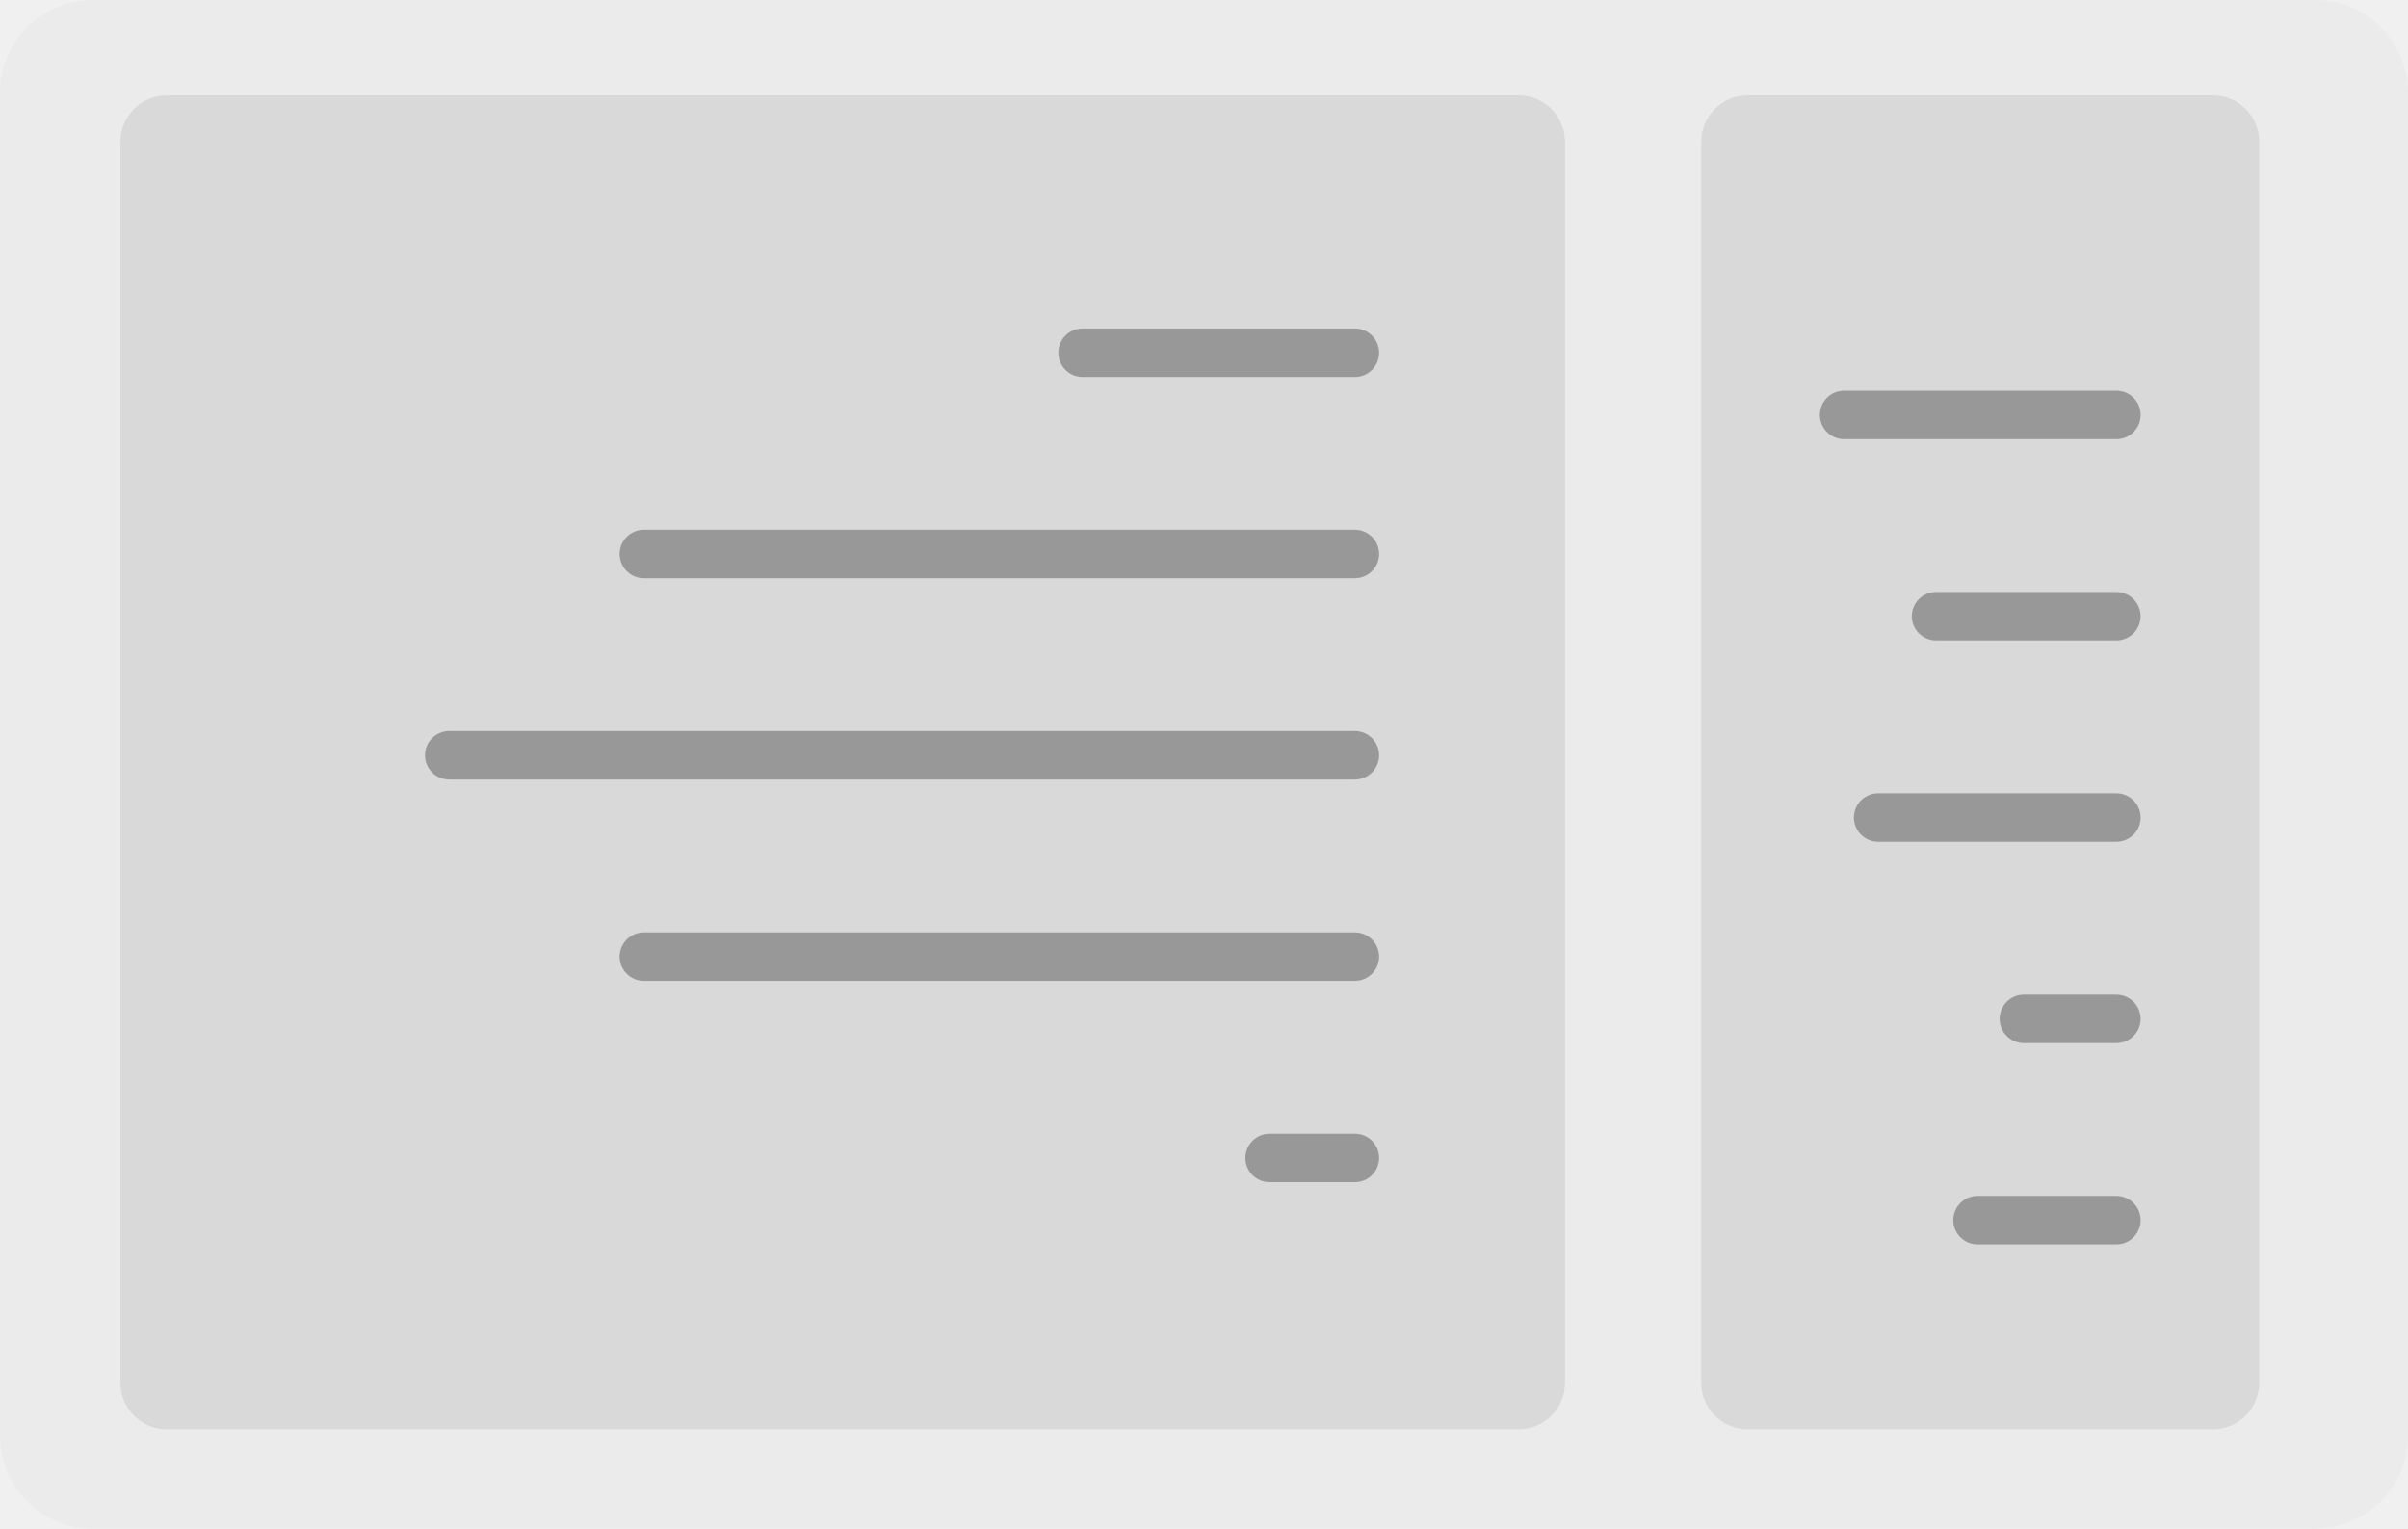
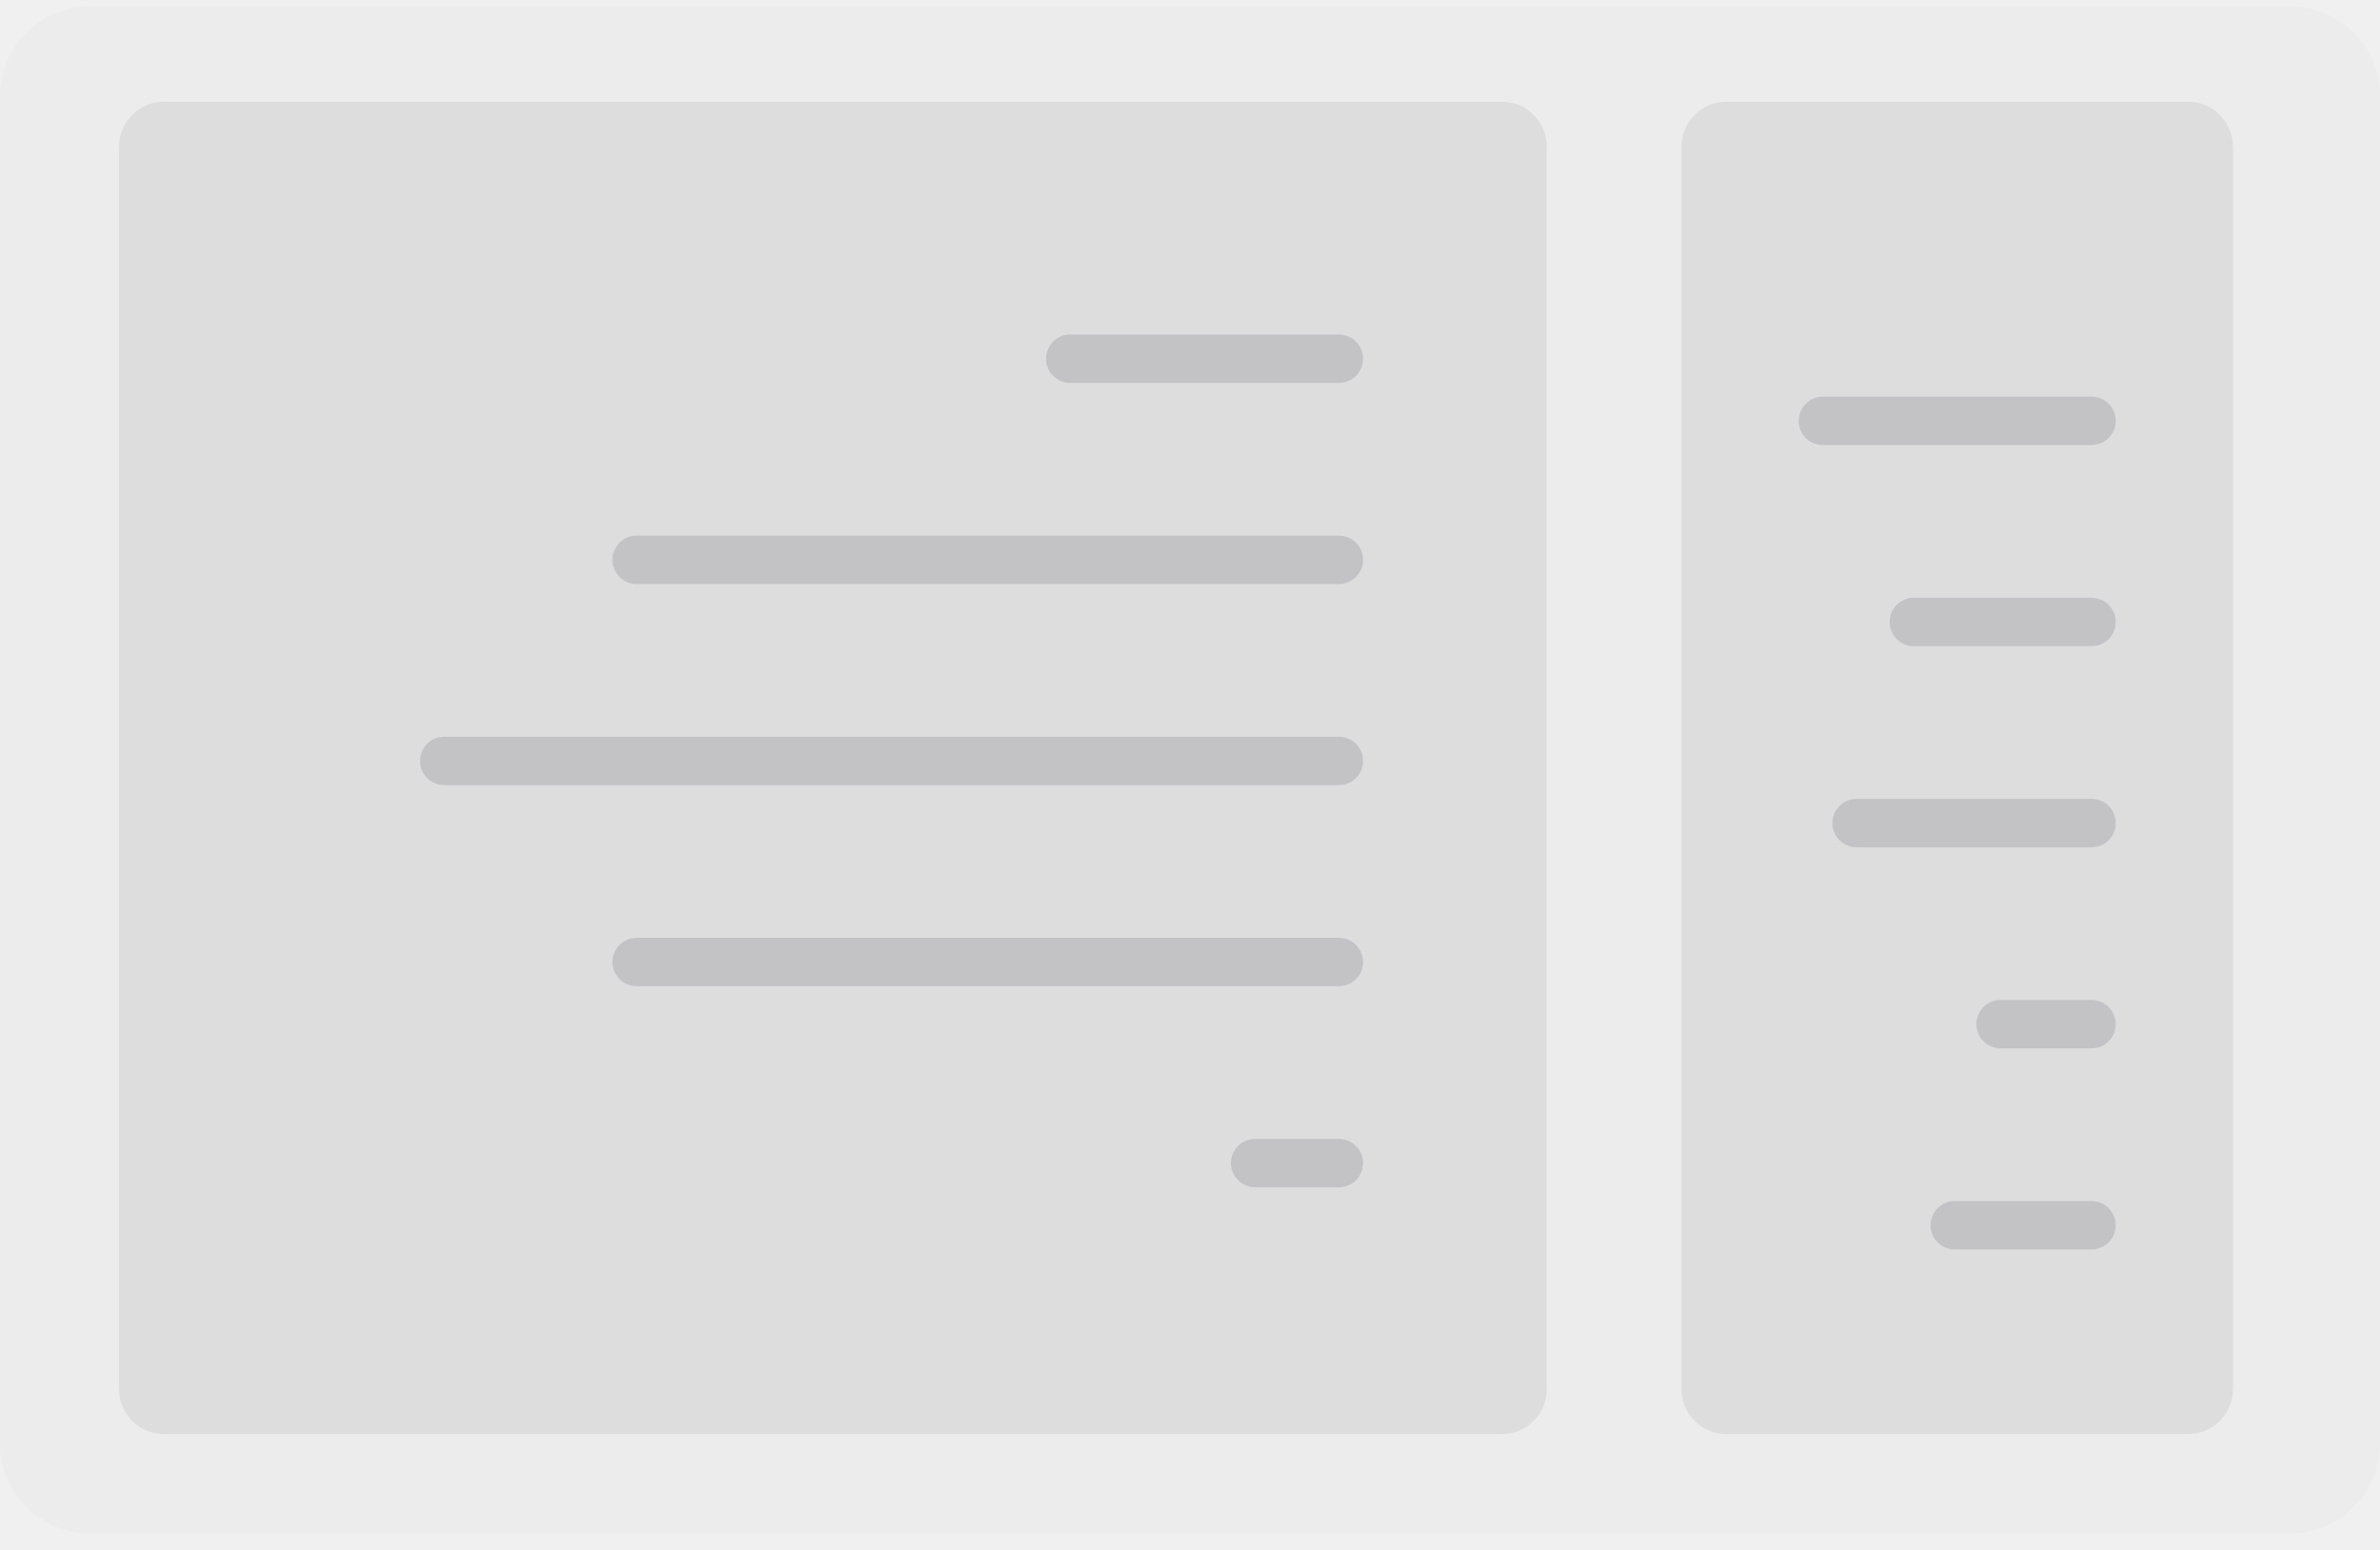
- <svg xmlns="http://www.w3.org/2000/svg" width="104" height="66" viewBox="0 0 104 66" fill="none">
-   <rect width="104" height="66" rx="4" fill="currentColor" fill-opacity="0.02" />
-   <rect x="73.476" y="4.121" width="24.098" height="57.589" rx="2" fill="currentColor" fill-opacity="0.08" />
-   <rect x="78.599" y="16.87" width="13.854" height="2.092" rx="1.046" fill="currentColor" fill-opacity="0.3" />
-   <rect x="82.571" y="25.562" width="9.879" height="2.092" rx="1.046" fill="currentColor" fill-opacity="0.3" />
-   <rect x="80.069" y="34.254" width="12.383" height="2.092" rx="1.046" fill="currentColor" fill-opacity="0.3" />
-   <rect x="86.363" y="42.946" width="6.088" height="2.092" rx="1.046" fill="currentColor" fill-opacity="0.3" />
-   <rect x="84.361" y="51.638" width="8.091" height="2.092" rx="1.046" fill="currentColor" fill-opacity="0.3" />
-   <rect x="5.202" y="4.121" width="62.389" height="57.589" rx="2" fill="currentColor" fill-opacity="0.08" />
-   <rect x="45.709" y="14.183" width="13.854" height="2.092" rx="1.046" fill="currentColor" fill-opacity="0.3" />
-   <rect x="26.762" y="22.875" width="32.801" height="2.092" rx="1.046" fill="currentColor" fill-opacity="0.3" />
-   <rect x="18.355" y="31.567" width="41.208" height="2.092" rx="1.046" fill="currentColor" fill-opacity="0.3" />
-   <rect x="26.762" y="40.259" width="32.801" height="2.092" rx="1.046" fill="currentColor" fill-opacity="0.3" />
-   <rect x="53.788" y="48.952" width="5.775" height="2.092" rx="1.046" fill="currentColor" fill-opacity="0.3" />
+ <svg xmlns="http://www.w3.org/2000/svg" width="106" height="69" viewBox="0 0 106 69" fill="none">
+   <g clip-path="url(#clip0_2270_141465)">
+     <path d="M102 0.284H4C1.791 0.284 0 2.075 0 4.284V64.284C0 66.494 1.791 68.284 4 68.284H102C104.209 68.284 106 66.494 106 64.284V4.284C106 2.075 104.209 0.284 102 0.284Z" fill="#3A3541" fill-opacity="0.02" />
+     <path d="M97.451 4.531H76.89C75.785 4.531 74.89 5.426 74.89 6.531V61.864C74.89 62.969 75.785 63.864 76.89 63.864H97.451C98.555 63.864 99.451 62.969 99.451 61.864V6.531C99.451 5.426 98.555 4.531 97.451 4.531Z" fill="#3A3541" fill-opacity="0.08" />
+     <path d="M93.153 17.665H81.188C80.593 17.665 80.11 18.148 80.11 18.743C80.11 19.338 80.593 19.821 81.188 19.821H93.153C93.749 19.821 94.231 19.338 94.231 18.743C94.231 18.148 93.749 17.665 93.153 17.665Z" fill="#3A3541" fill-opacity="0.16" />
+     <path d="M93.153 26.621H85.239C84.644 26.621 84.161 27.103 84.161 27.698C84.161 28.294 84.644 28.776 85.239 28.776H93.153C93.748 28.776 94.231 28.294 94.231 27.698C94.231 27.103 93.748 26.621 93.153 26.621Z" fill="#3A3541" fill-opacity="0.16" />
+     <path d="M93.153 35.576H82.688C82.093 35.576 81.61 36.059 81.61 36.654C81.61 37.249 82.093 37.732 82.688 37.732H93.153C93.749 37.732 94.231 37.249 94.231 36.654C94.231 36.059 93.749 35.576 93.153 35.576Z" fill="#3A3541" fill-opacity="0.16" />
+     <path d="M93.153 44.532H89.103C88.508 44.532 88.025 45.014 88.025 45.61C88.025 46.205 88.508 46.687 89.103 46.687H93.153C93.748 46.687 94.231 46.205 94.231 45.61C94.231 45.014 93.748 44.532 93.153 44.532Z" fill="#3A3541" fill-opacity="0.16" />
+     <path d="M93.153 53.487H87.062C86.467 53.487 85.984 53.97 85.984 54.565C85.984 55.16 86.467 55.643 87.062 55.643H93.153C93.748 55.643 94.231 55.16 94.231 54.565C94.231 53.97 93.748 53.487 93.153 53.487Z" fill="#3A3541" fill-opacity="0.16" />
+     <path d="M66.89 4.531H7.302C6.197 4.531 5.302 5.426 5.302 6.531V61.864C5.302 62.969 6.197 63.864 7.302 63.864H66.89C67.995 63.864 68.89 62.969 68.89 61.864V6.531C68.89 5.426 67.995 4.531 66.89 4.531Z" fill="#3A3541" fill-opacity="0.08" />
+     <path d="M59.631 14.898H47.666C47.07 14.898 46.588 15.38 46.588 15.975C46.588 16.571 47.07 17.053 47.666 17.053H59.631C60.226 17.053 60.709 16.571 60.709 15.975C60.709 15.38 60.226 14.898 59.631 14.898Z" fill="#3A3541" fill-opacity="0.16" />
+     <path d="M59.632 23.853H28.355C27.76 23.853 27.277 24.335 27.277 24.931C27.277 25.526 27.76 26.009 28.355 26.009H59.632C60.227 26.009 60.709 25.526 60.709 24.931C60.709 24.335 60.227 23.853 59.632 23.853Z" fill="#3A3541" fill-opacity="0.16" />
+     <path d="M59.631 32.809H19.787C19.192 32.809 18.709 33.291 18.709 33.886C18.709 34.481 19.192 34.964 19.787 34.964H59.631C60.227 34.964 60.709 34.481 60.709 33.886C60.709 33.291 60.227 32.809 59.631 32.809Z" fill="#3A3541" fill-opacity="0.16" />
+     <path d="M59.632 41.764H28.355C27.76 41.764 27.277 42.246 27.277 42.842C27.277 43.437 27.76 43.919 28.355 43.919H59.632C60.227 43.919 60.709 43.437 60.709 42.842C60.709 42.246 60.227 41.764 59.632 41.764Z" fill="#3A3541" fill-opacity="0.16" />
+     <path d="M59.631 50.72H55.901C55.306 50.72 54.823 51.202 54.823 51.797C54.823 52.393 55.306 52.875 55.901 52.875H59.631C60.227 52.875 60.709 52.393 60.709 51.797C60.709 51.202 60.227 50.72 59.631 50.72Z" fill="#3A3541" fill-opacity="0.16" />
+   </g>
+   <defs>
+     <clipPath id="clip0_2270_141465">
+       <rect width="106" height="69" fill="white" />
+     </clipPath>
+   </defs>
</svg>
